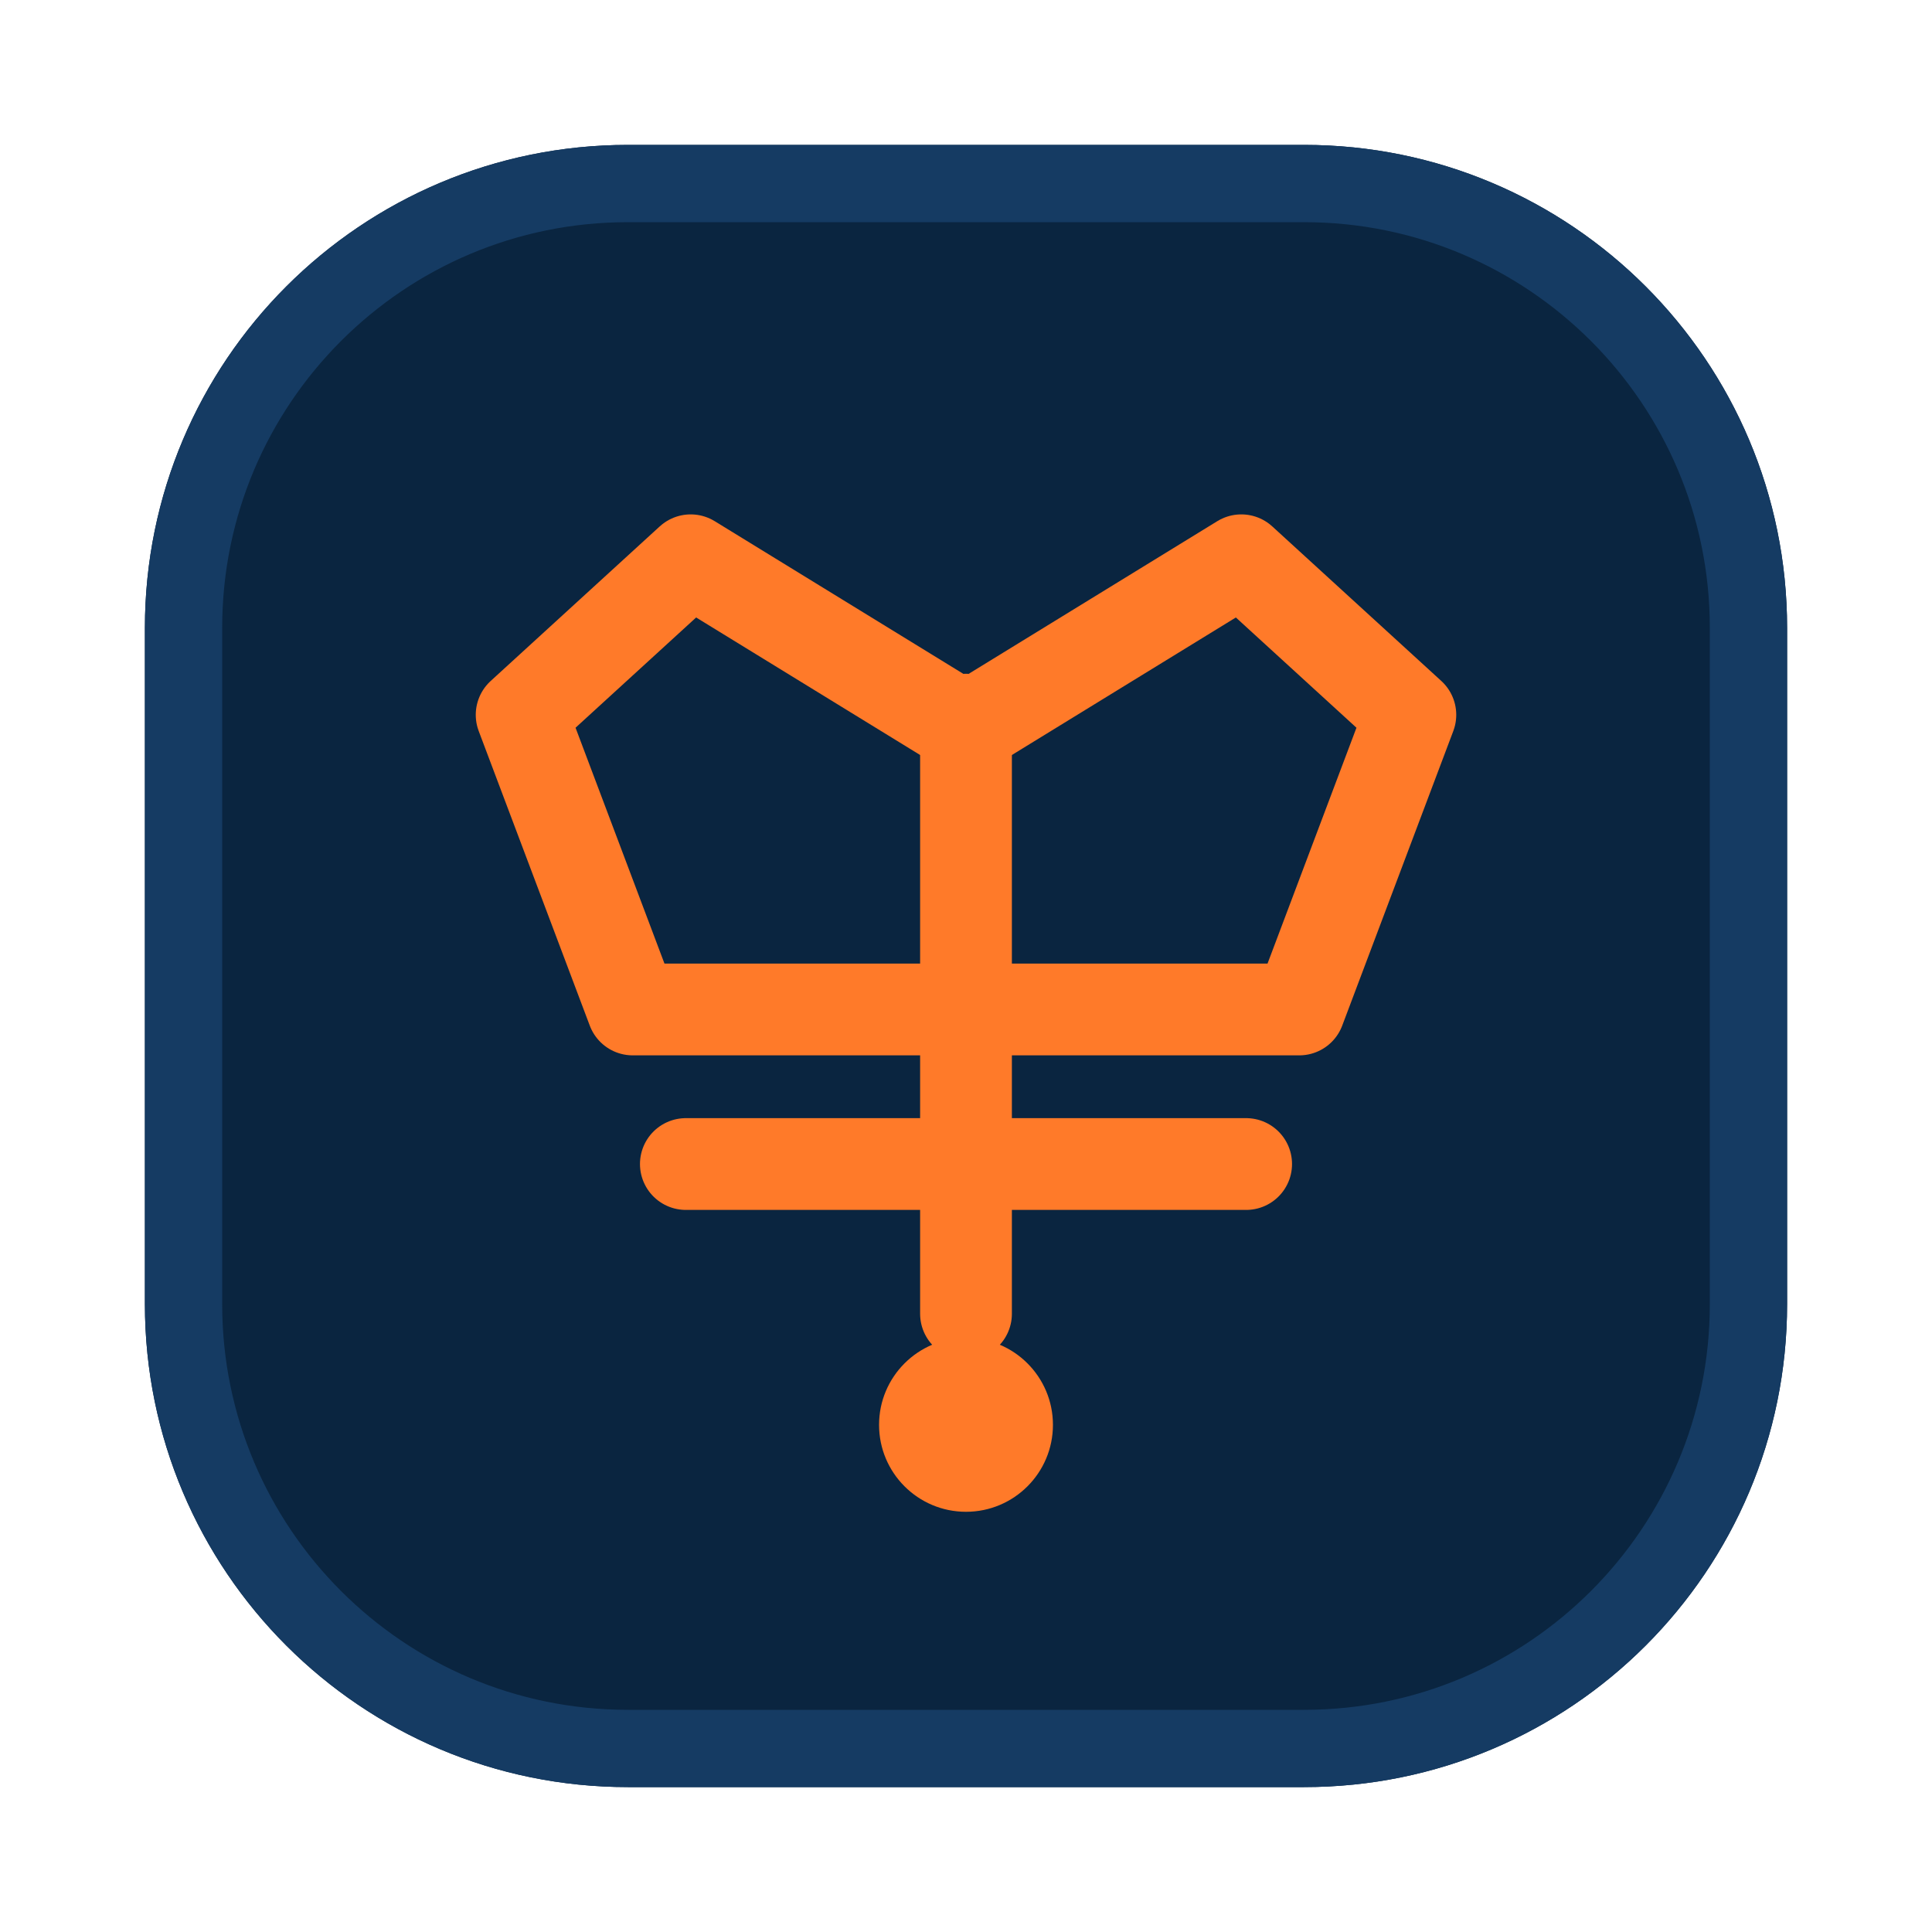
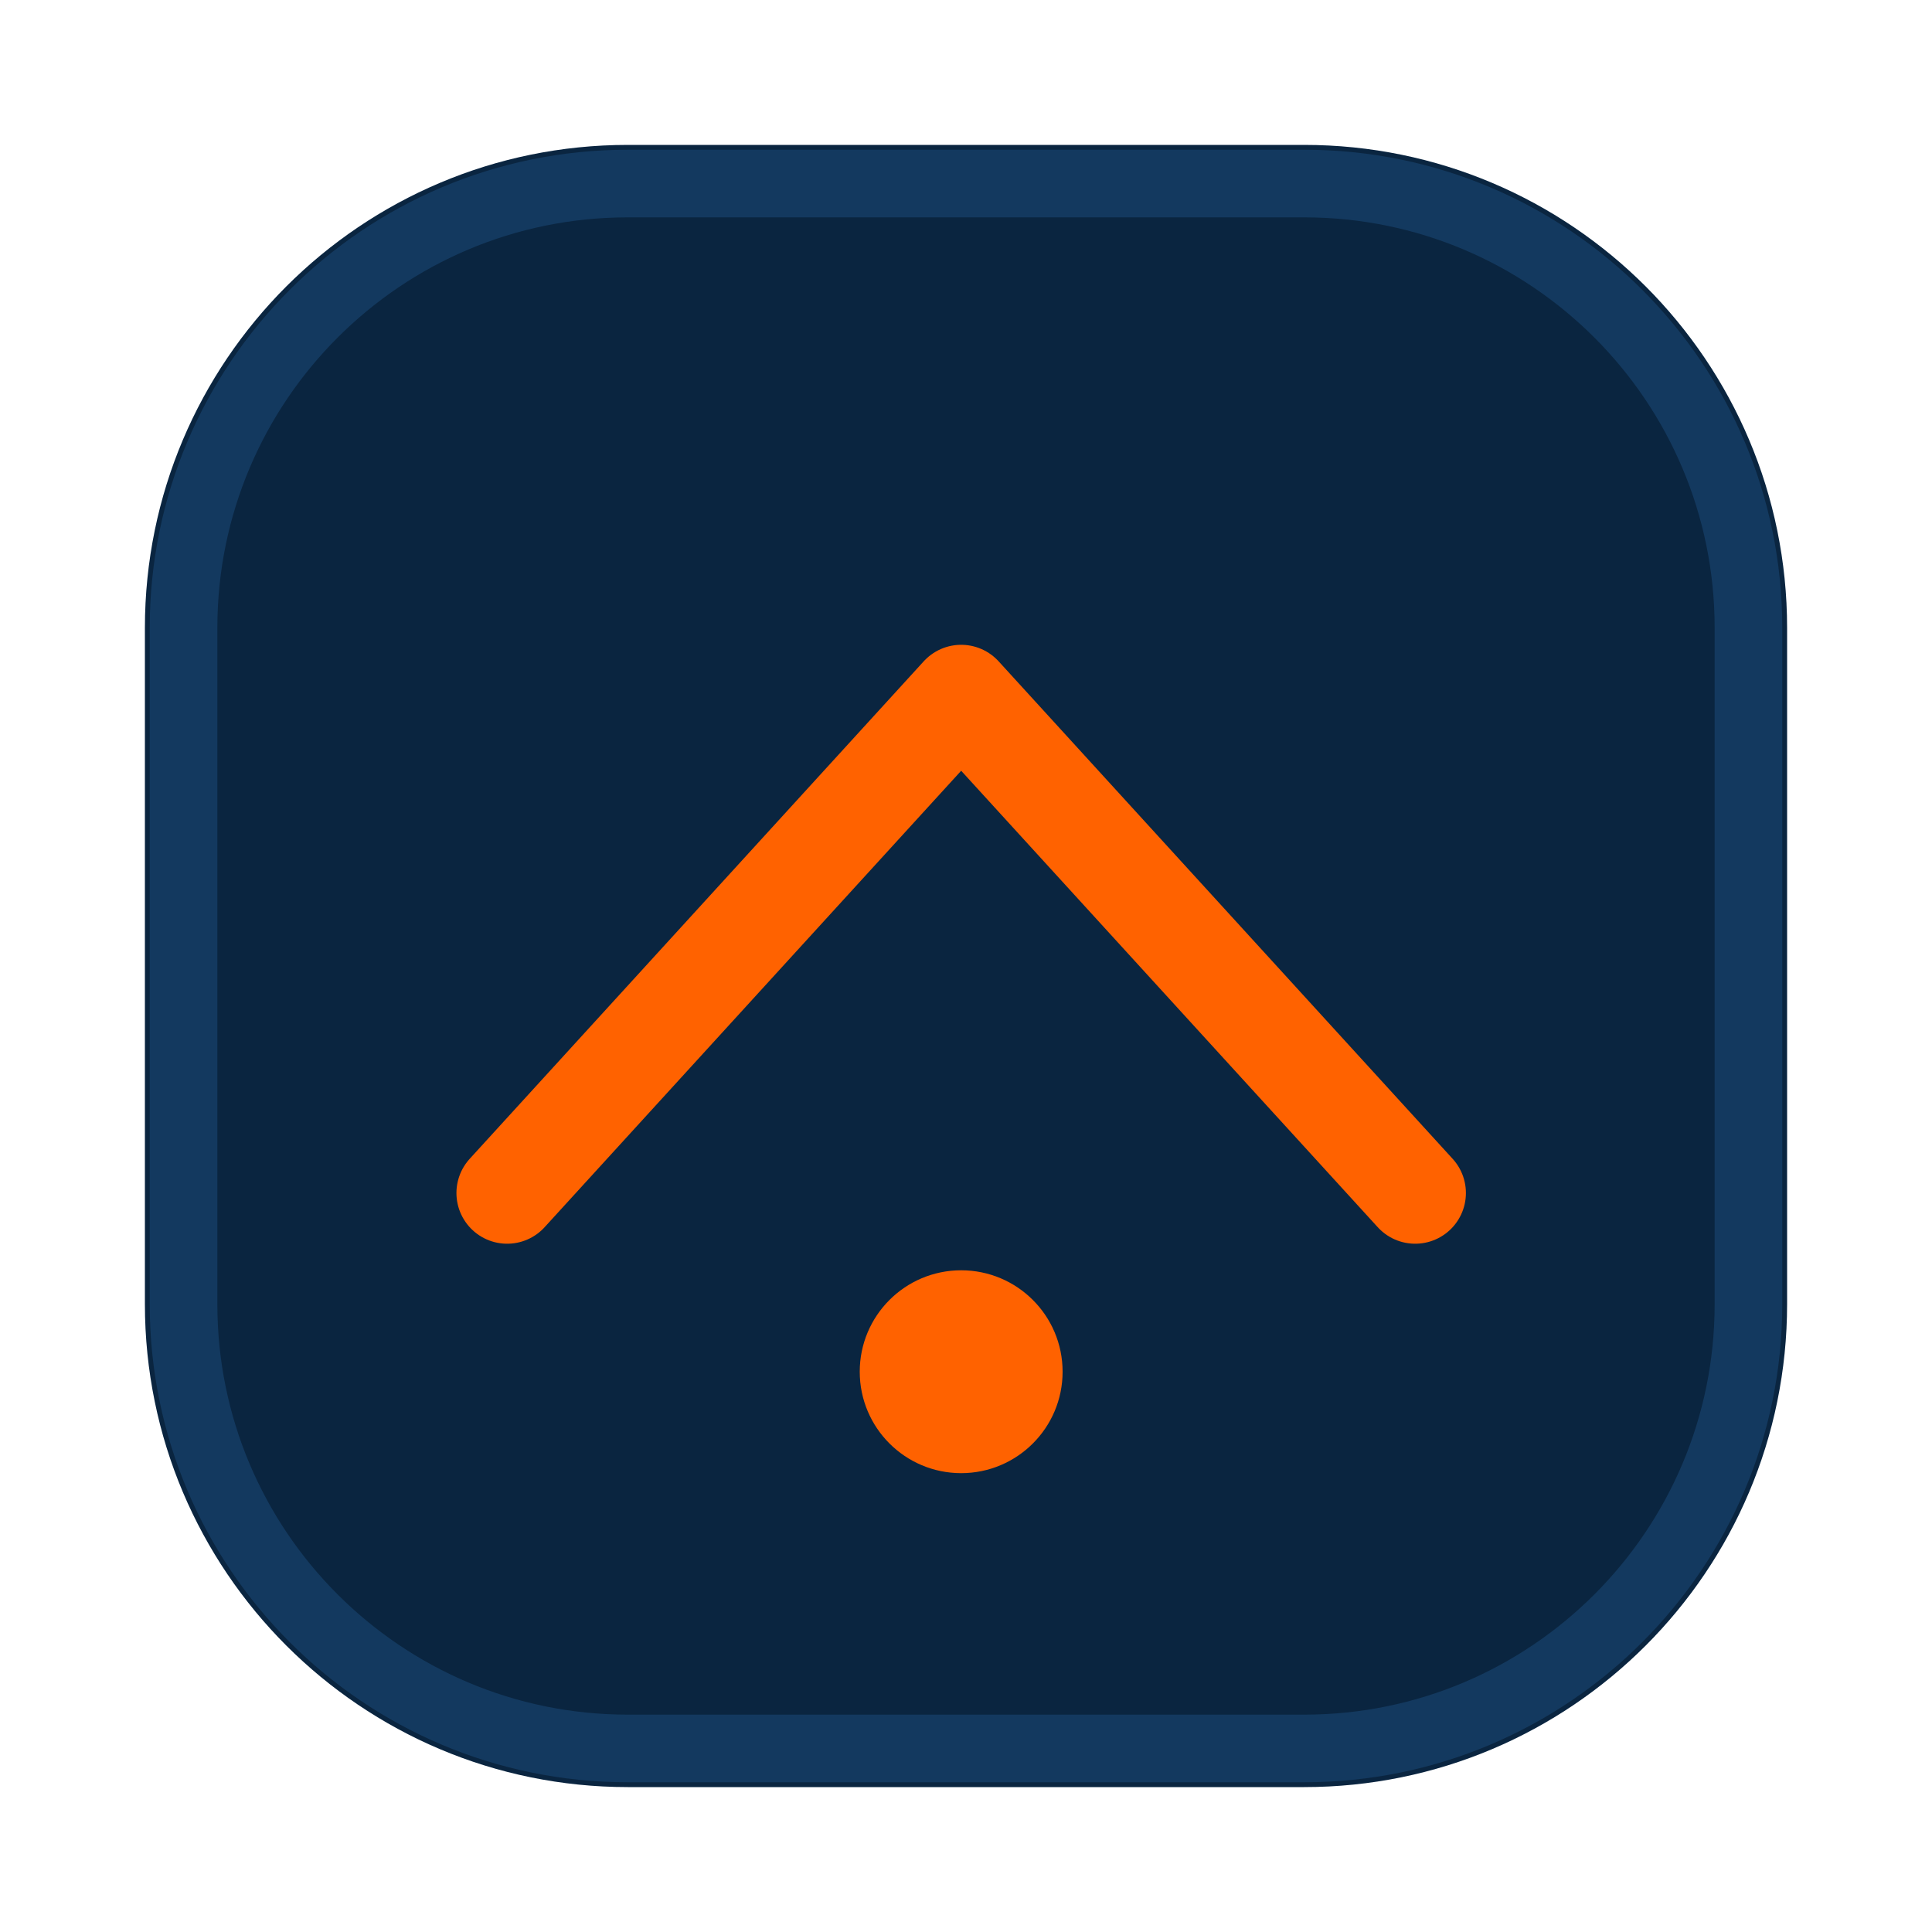
<svg xmlns="http://www.w3.org/2000/svg" width="40" height="40" viewBox="0 0 40 40" fill="none" role="img" aria-label="Crownpoint Local logo">
  <rect x="3" y="3" width="34" height="34" rx="10" fill="#0A2540" />
-   <rect x="3.8" y="3.8" width="32.4" height="32.4" rx="9.2" stroke="#153B63" stroke-width="1.6" />
-   <path d="M10.8 14.8L14.3 11.6L20 15.1L25.7 11.6L29.2 14.8L26.9 20.9H13.1L10.8 14.8Z" stroke="#FF7A29" stroke-width="1.9" stroke-linejoin="round" />
-   <path d="M14.2 24.1H25.8" stroke="#FF7A29" stroke-width="1.9" stroke-linecap="round" />
-   <path d="M20 14.9V27.2" stroke="#FF7A29" stroke-width="1.9" stroke-linecap="round" />
-   <circle cx="20" cy="29.5" r="1.8" fill="#FF7A29" />
+   <rect x="3.8" y="3.8" width="32.4" height="32.4" rx="9.2" stroke="#13395F" stroke-width="1.4" />
+   <path d="M10.5 24.7L19.9 14.4L29.3 24.7" stroke="#FF6200" stroke-width="2.1" stroke-linecap="round" stroke-linejoin="round" />
+   <circle cx="19.9" cy="28.4" r="2.1" fill="#FF6200" />
</svg>
